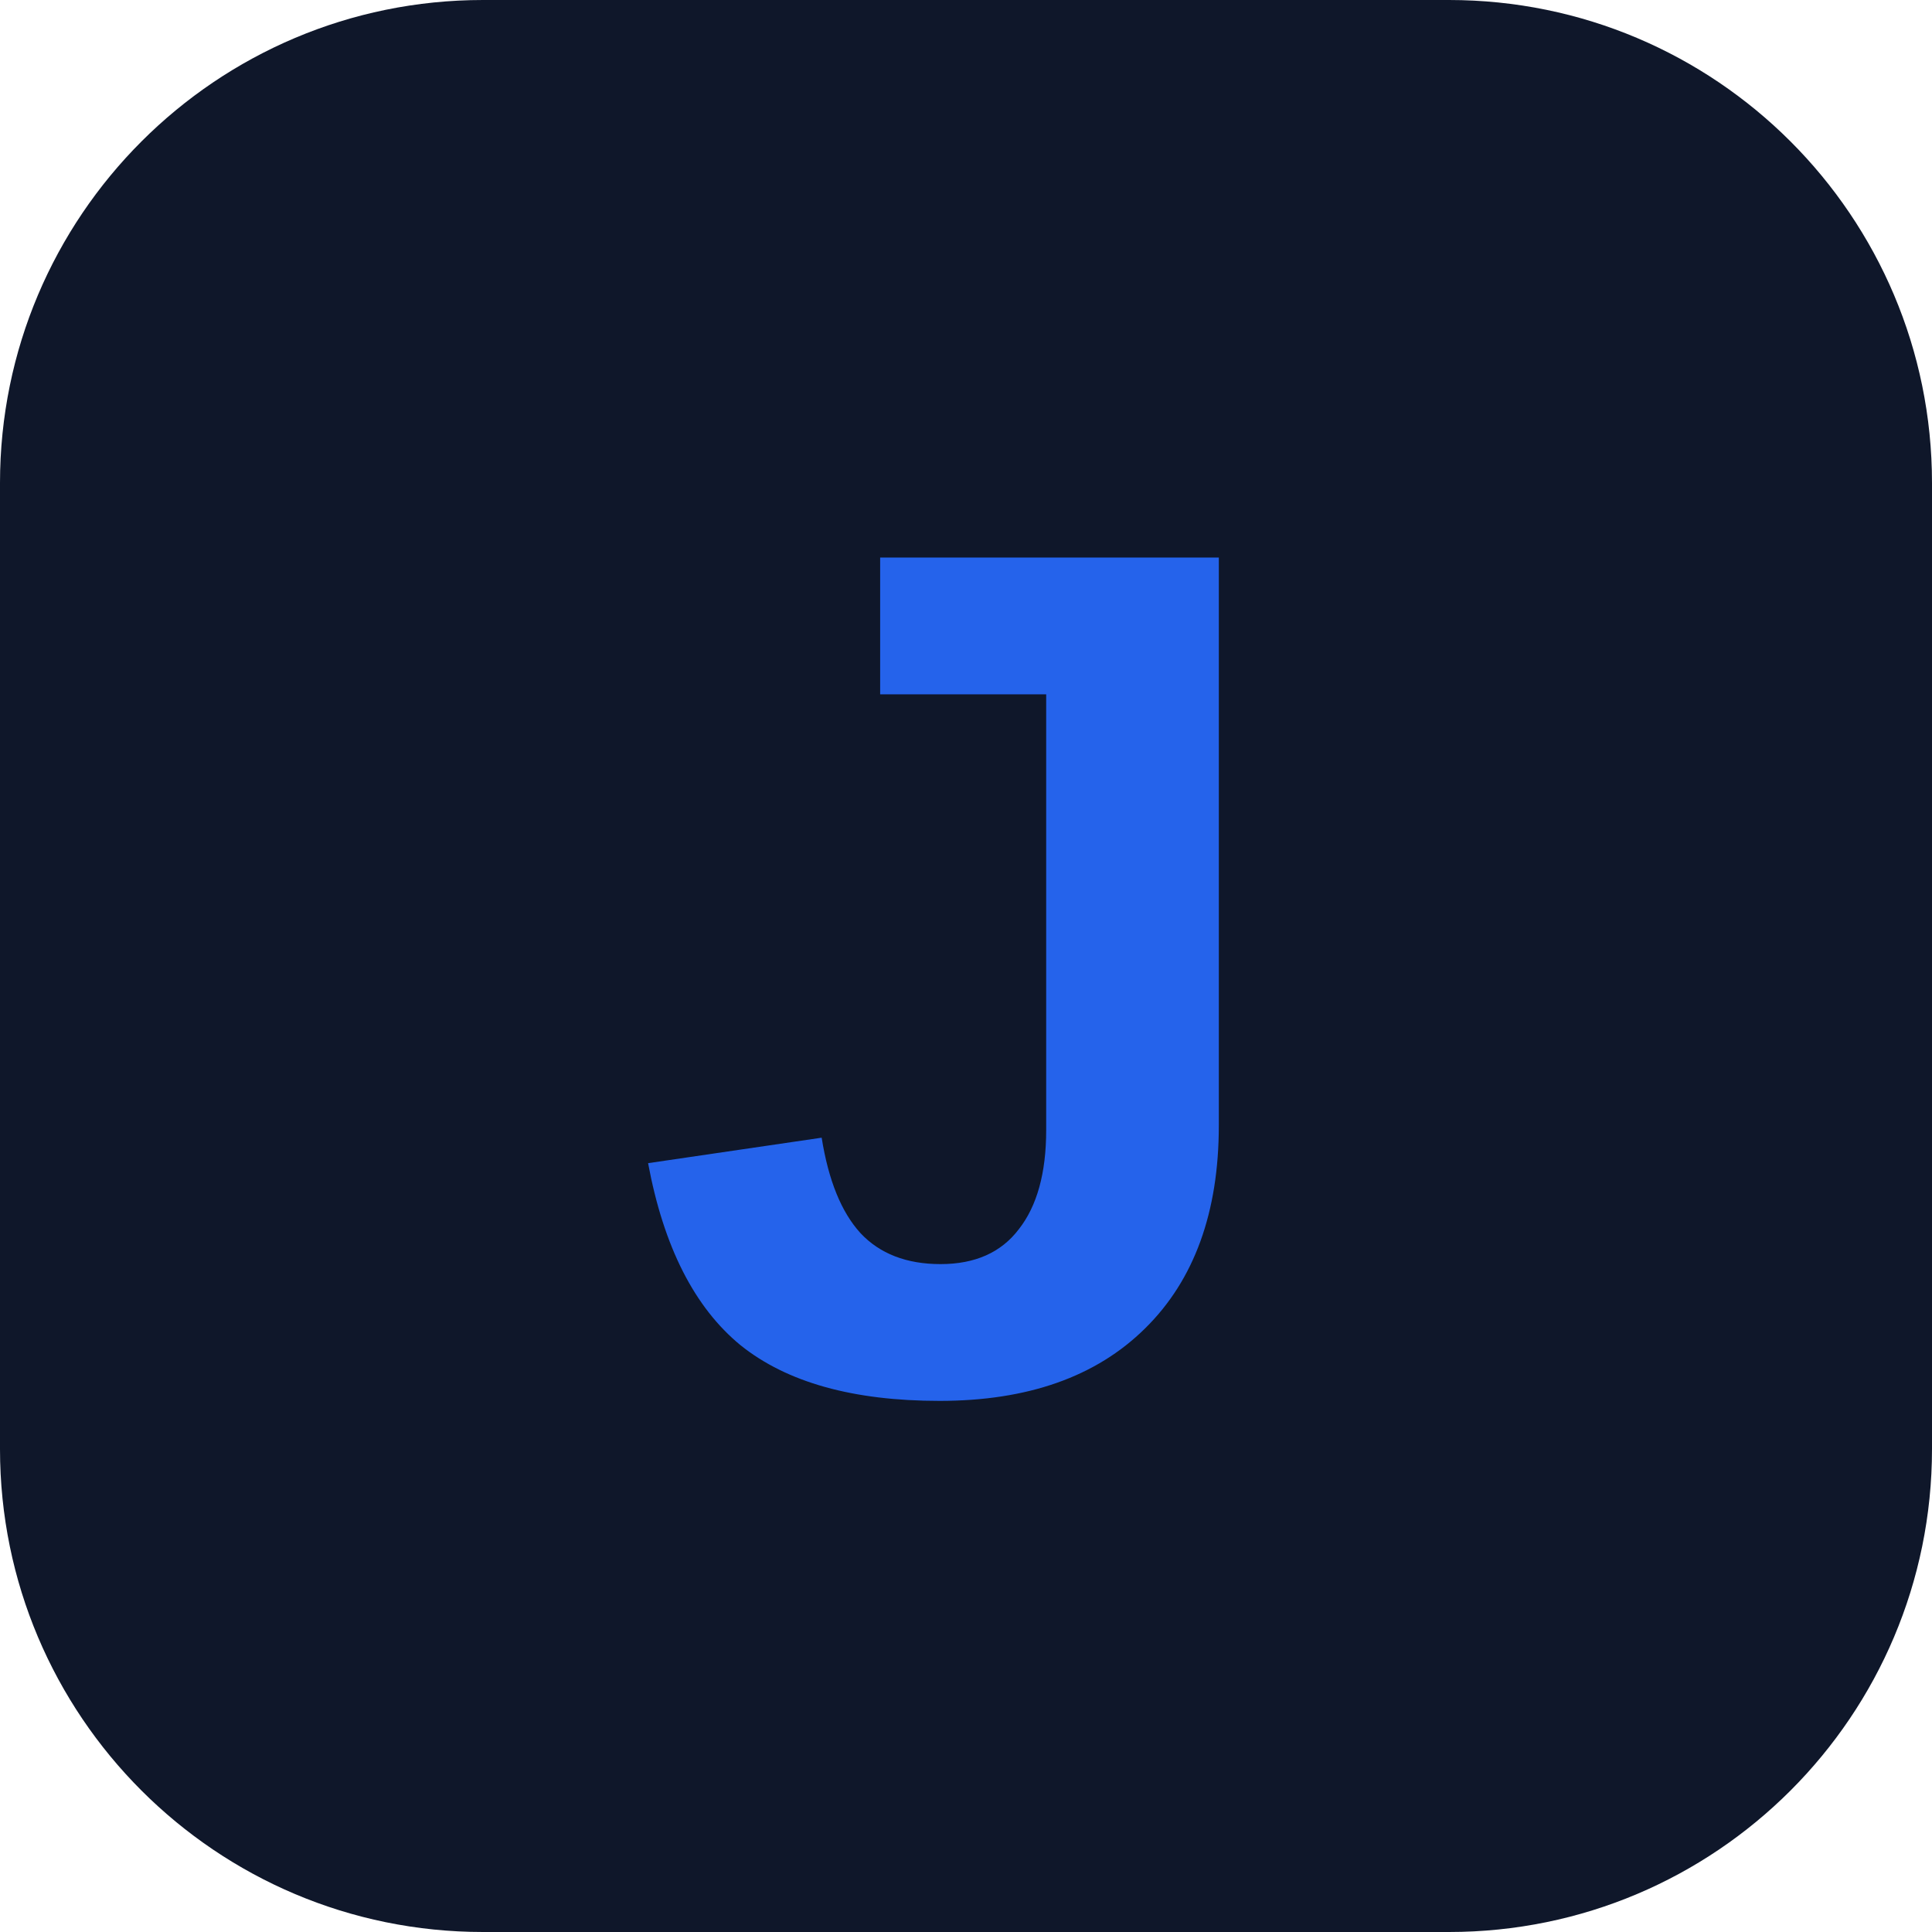
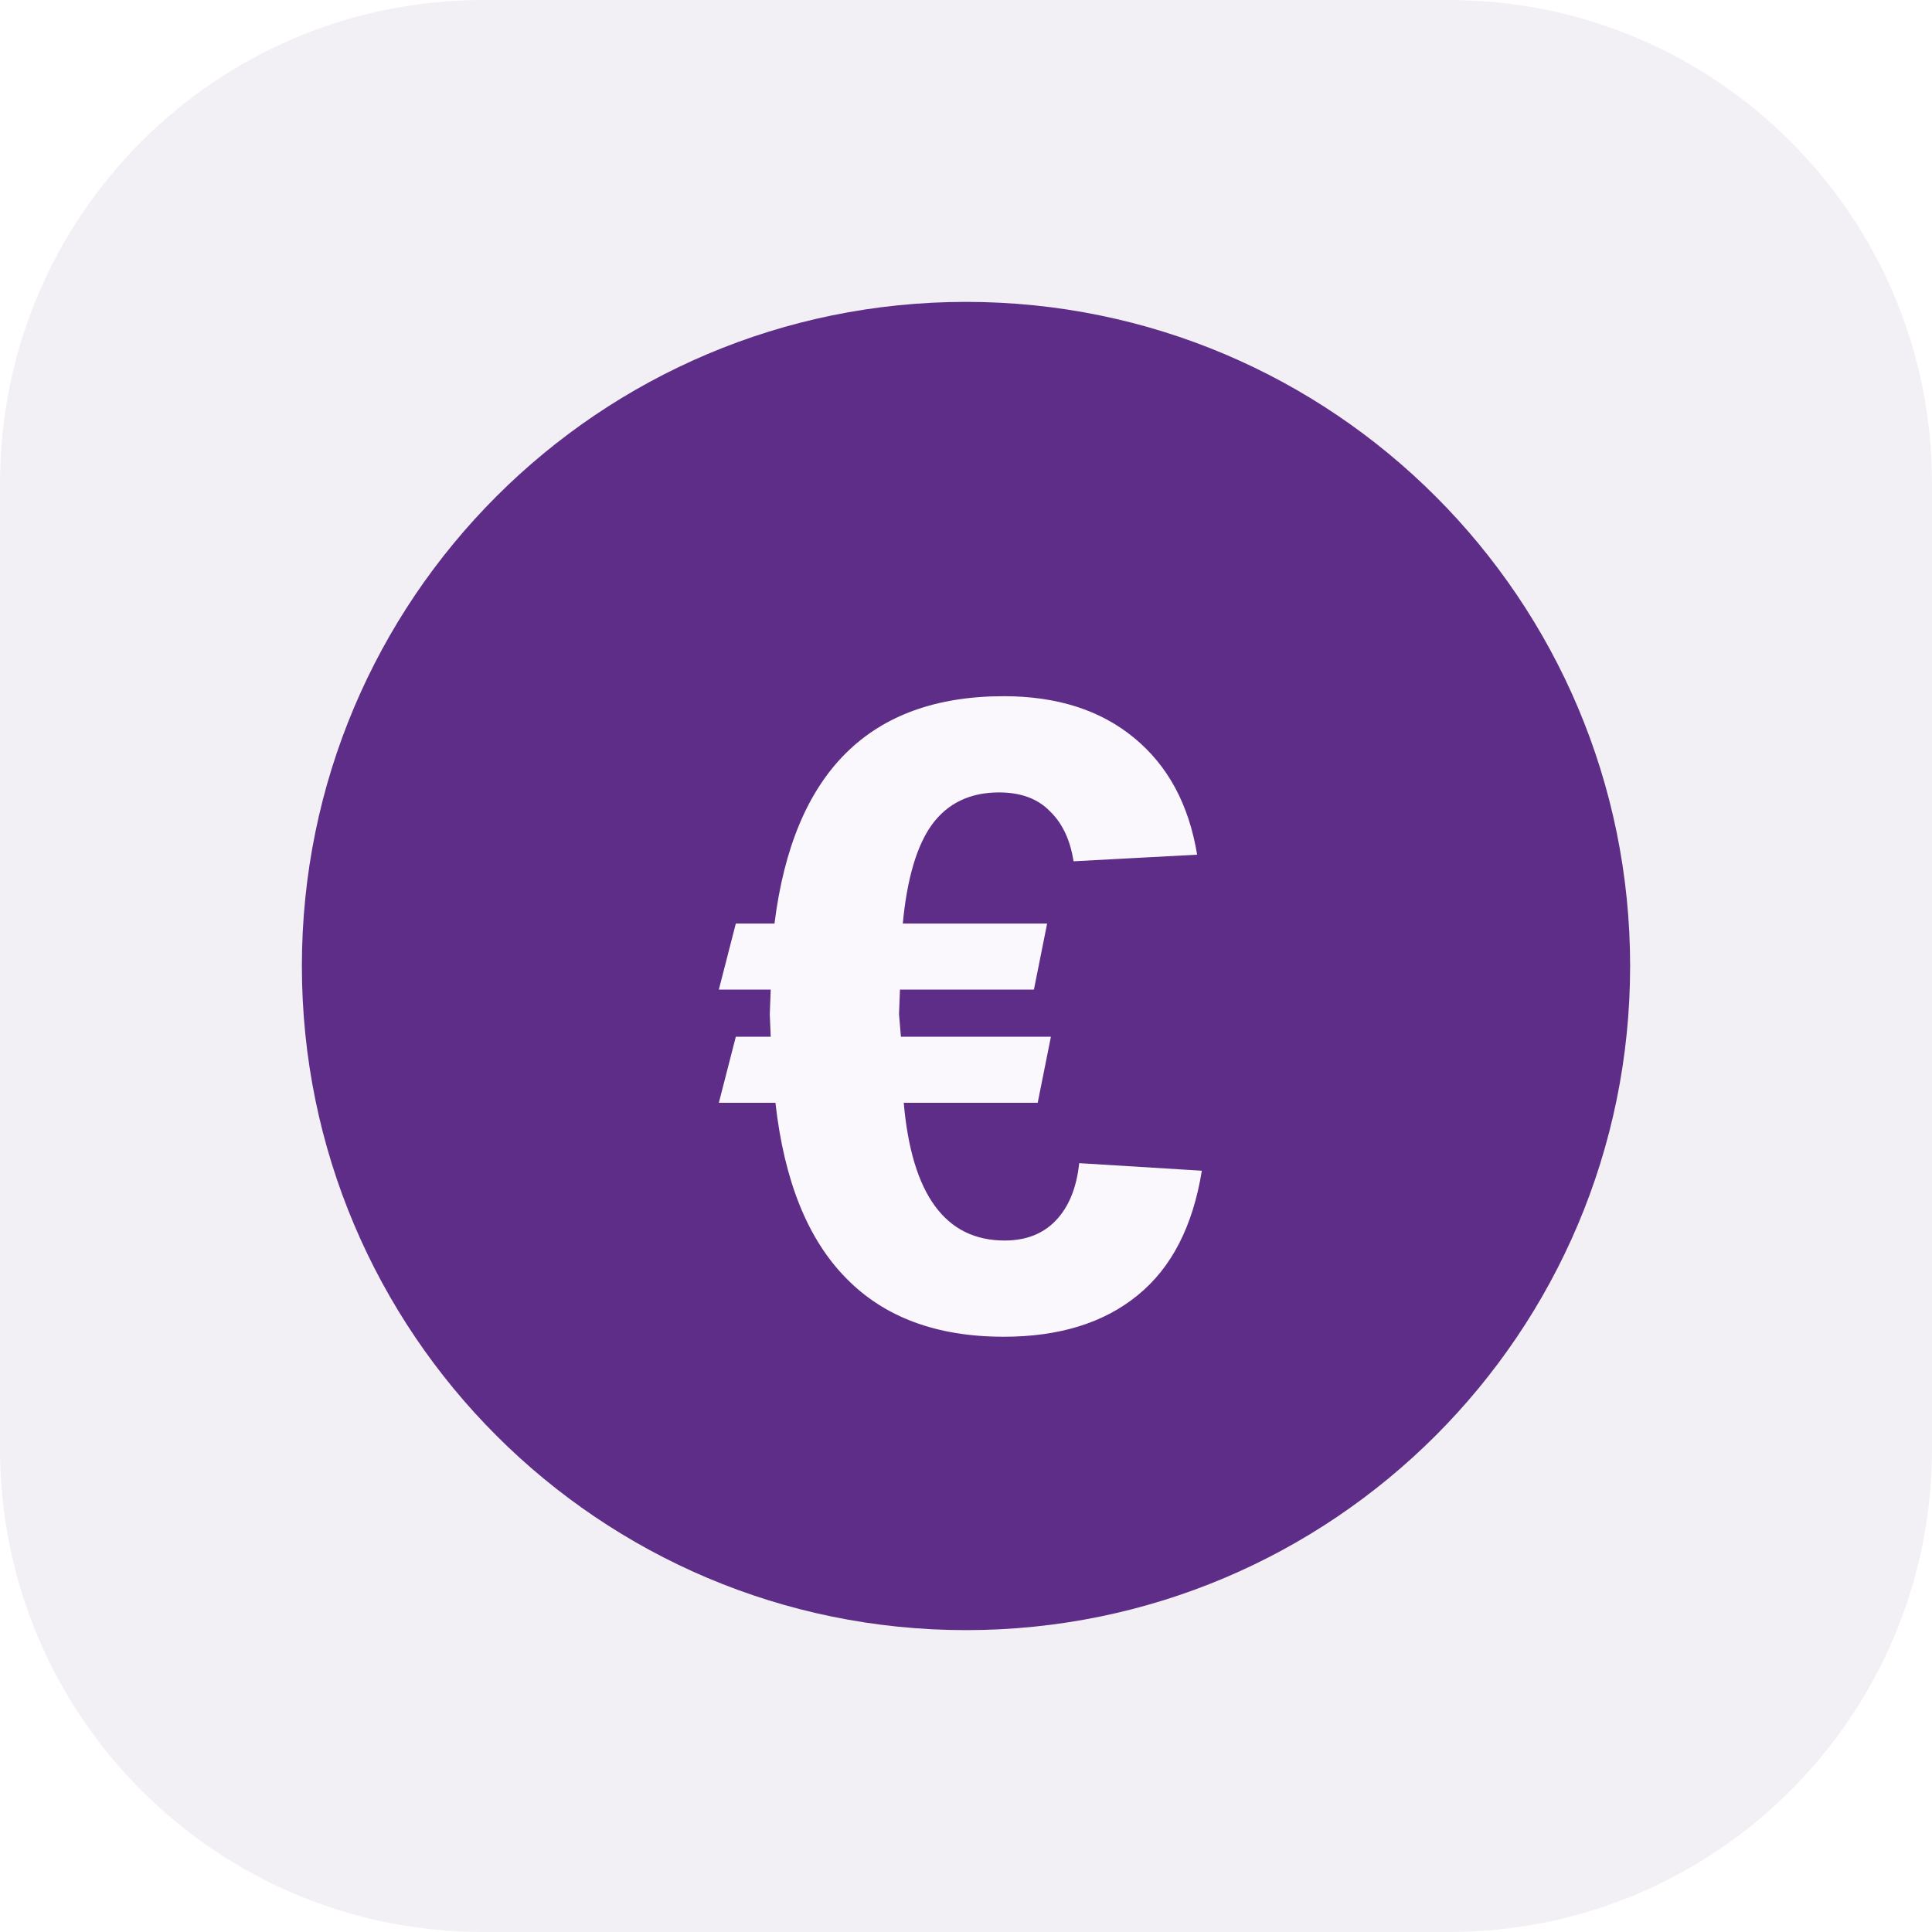
<svg xmlns="http://www.w3.org/2000/svg" viewBox="0 0 32 32">
-   <rect width="32" height="32" rx="8" fill="#0F172A" />
-   <text x="16" y="23" font-family="Arial Black, Arial, sans-serif" font-size="20" font-weight="900" text-anchor="middle" fill="#2563EB">J</text>
+   <rect width="32" height="32" rx="8" fill="#f3f0f5" />
+   <circle cx="16" cy="16" r="11" fill="#5d2d88" />
+   <text x="16" y="22" font-family="Arial, sans-serif" font-size="15" font-weight="700" text-anchor="middle" fill="#fbf8fd">€</text>
</svg>
